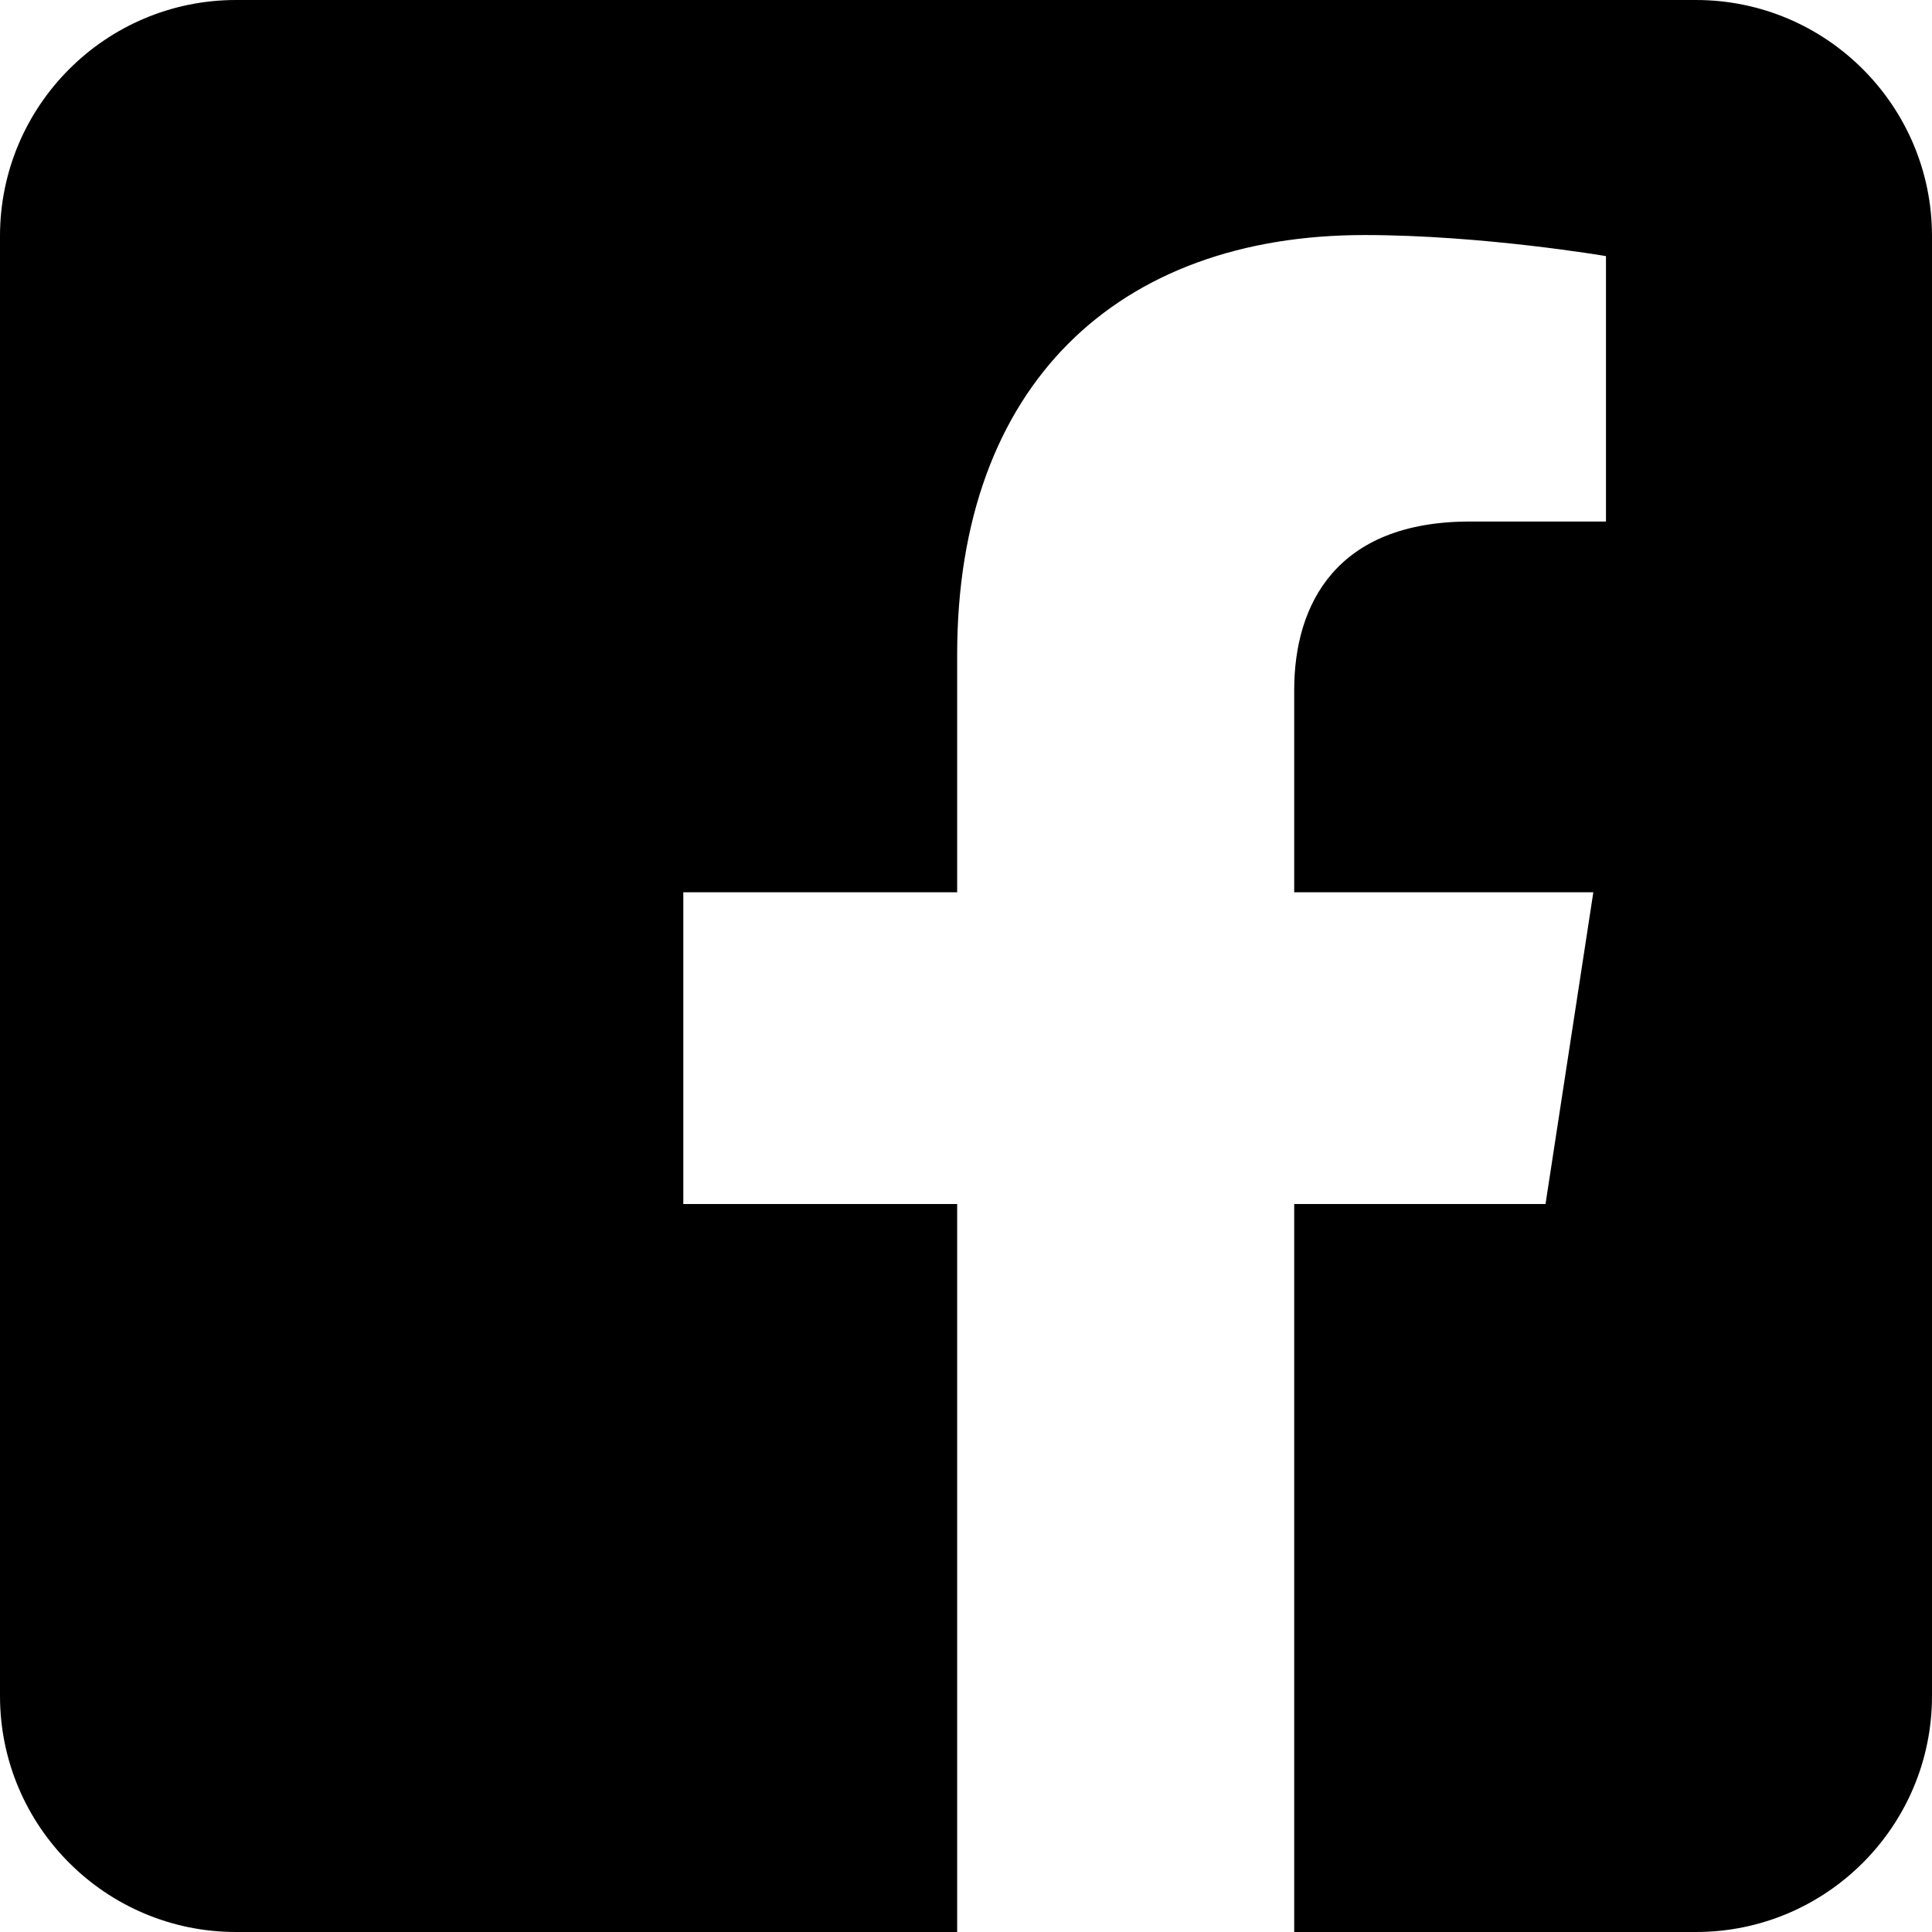
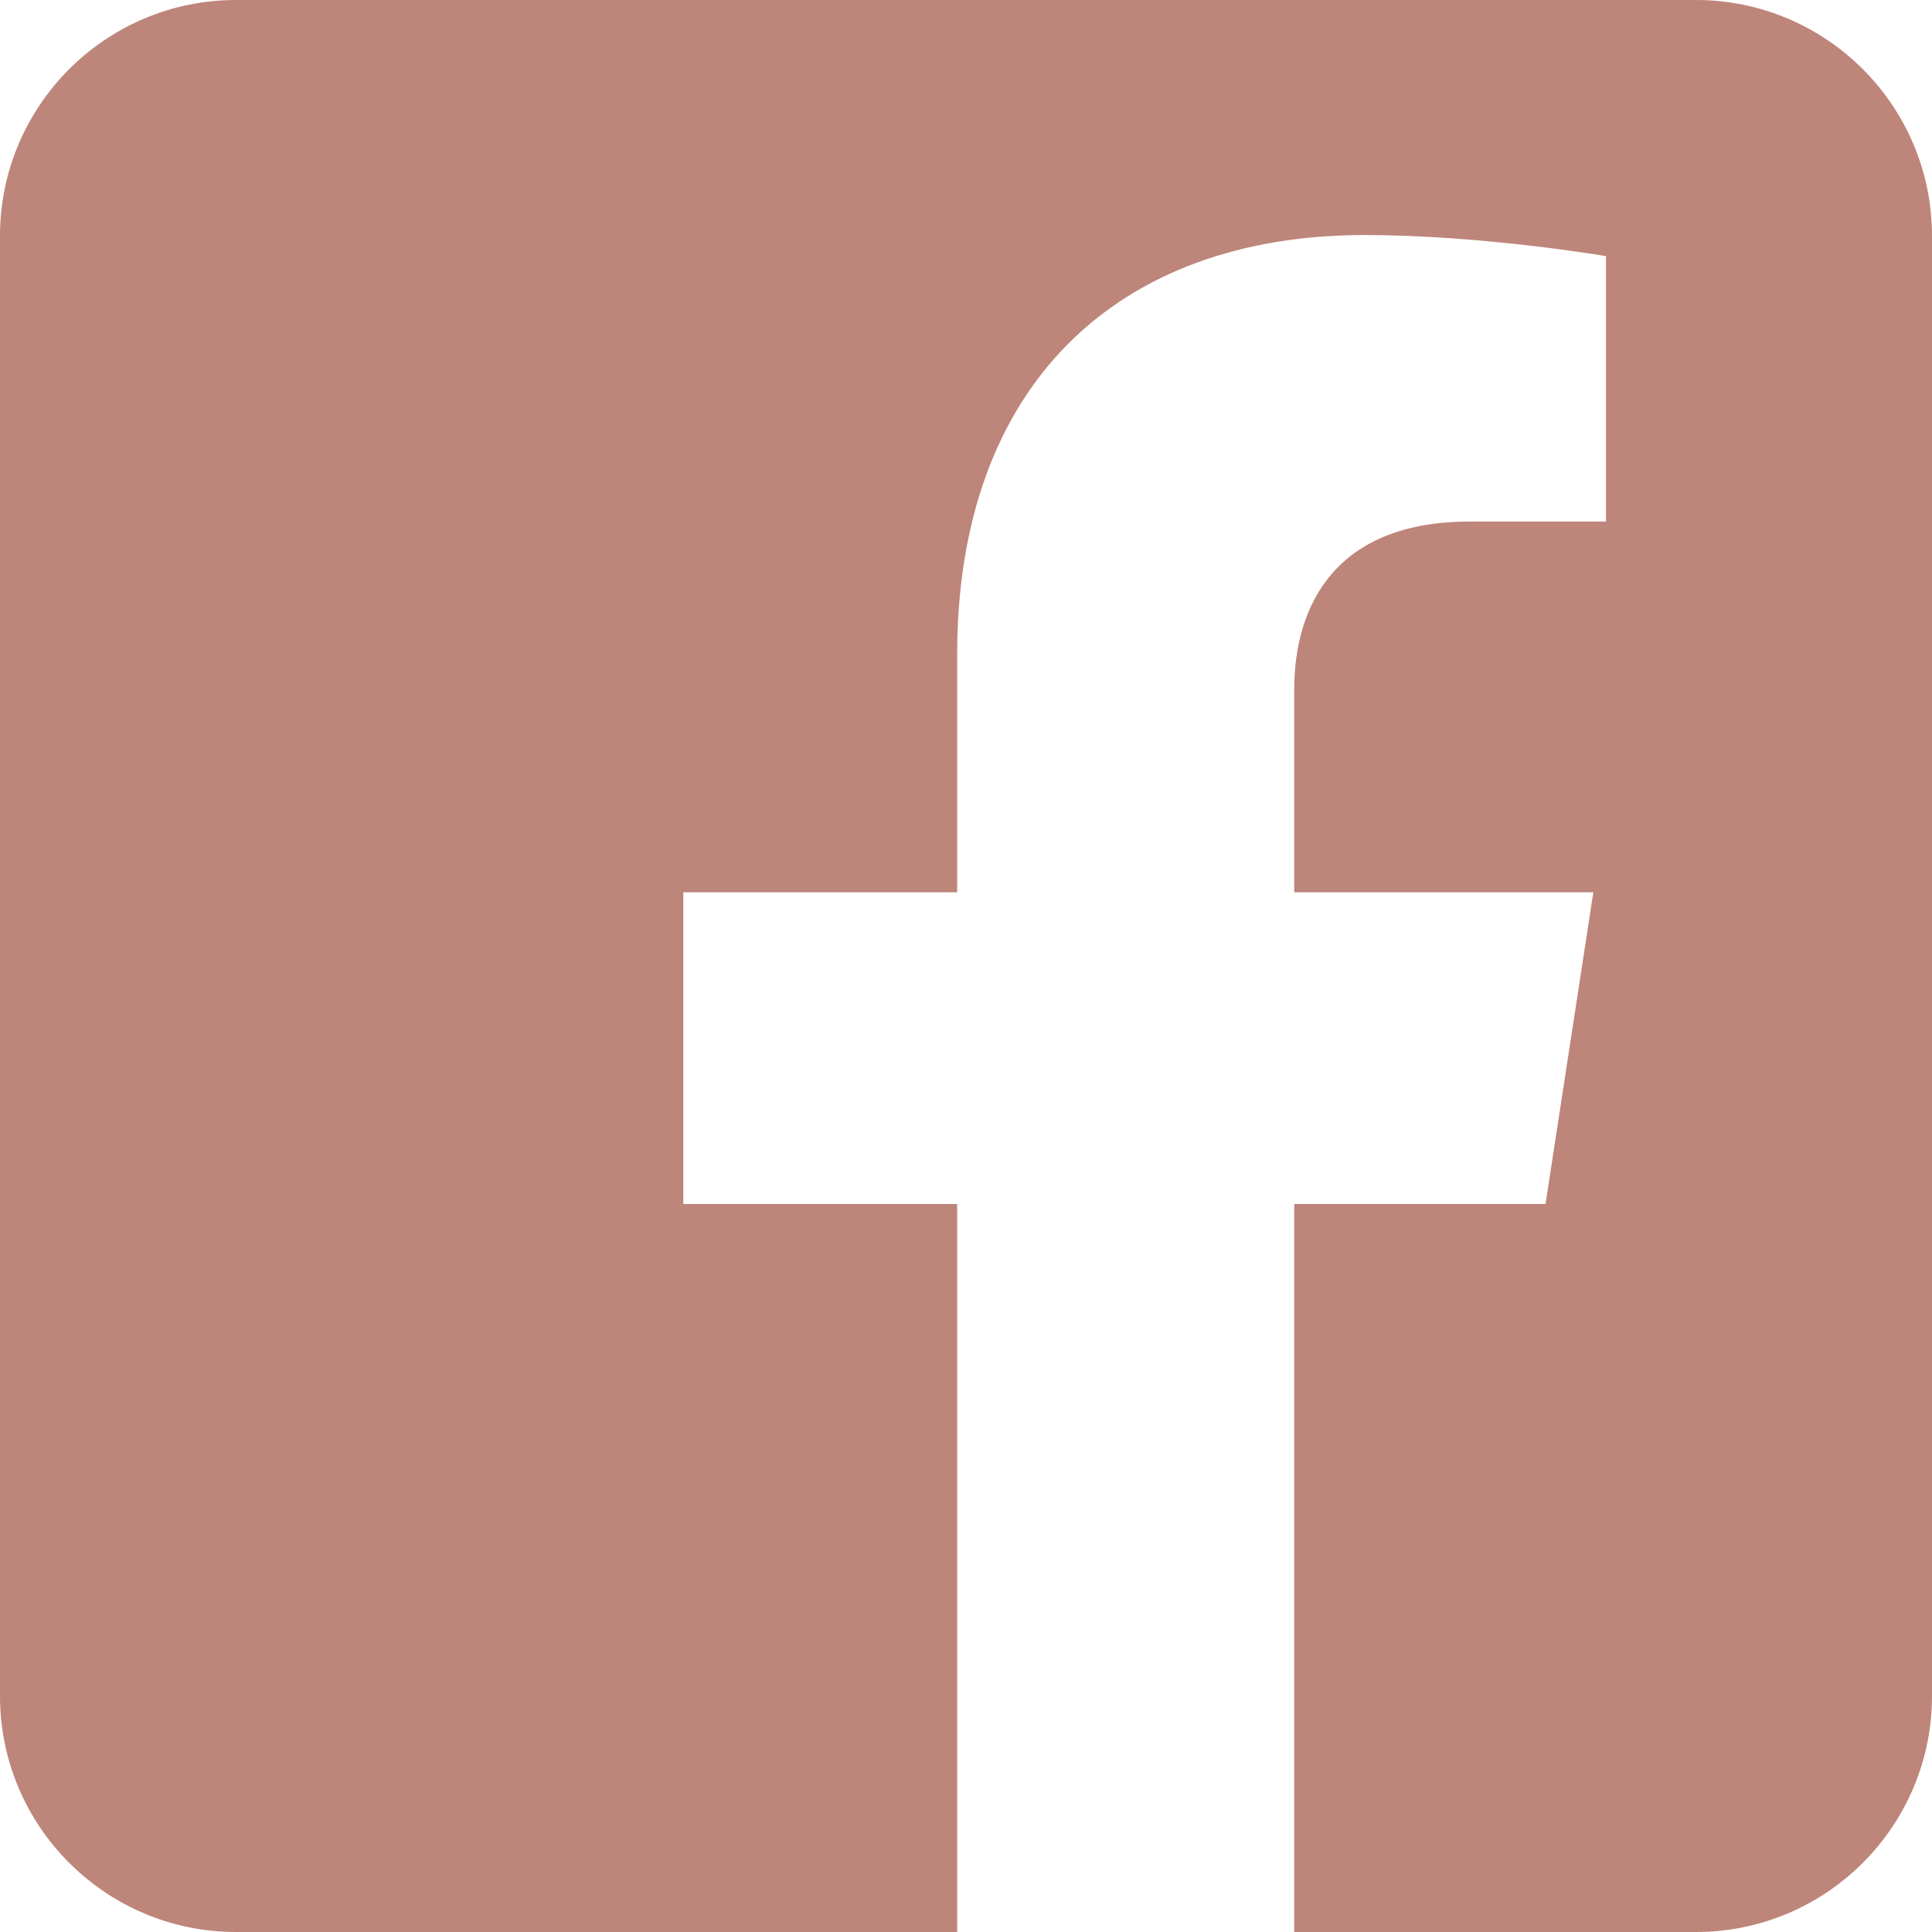
- <svg xmlns="http://www.w3.org/2000/svg" height="100%" style="fill-rule:evenodd;clip-rule:evenodd;stroke-linejoin:round;stroke-miterlimit:2;" version="1.1" viewBox="0 0 512 512" width="100%" xml:space="preserve">
-   <path d="M449.446,0c34.525,0 62.554,28.03 62.554,62.554l0,386.892c0,34.524 -28.03,62.554 -62.554,62.554l-106.468,0l0,-192.915l66.6,0l12.672,-82.621l-79.272,0l0,-53.617c0,-22.603 11.073,-44.636 46.58,-44.636l36.042,0l0,-70.34c0,0 -32.71,-5.582 -63.982,-5.582c-65.288,0 -107.96,39.569 -107.96,111.204l0,62.971l-72.573,0l0,82.621l72.573,0l0,192.915l-191.104,0c-34.524,0 -62.554,-28.03 -62.554,-62.554l0,-386.892c0,-34.524 28.029,-62.554 62.554,-62.554l386.892,0Z" />
+ <svg xmlns="http://www.w3.org/2000/svg" viewBox="0 0 512 512" xml:space="preserve" fill-rule="evenodd" clip-rule="evenodd" stroke-linejoin="round" stroke-miterlimit="2">
+   <path d="M449.446 0C483.971 0 512 28.03 512 62.554v386.892C512 483.97 483.97 512 449.446 512H342.978V319.085h66.6l12.672-82.621h-79.272v-53.617c0-22.603 11.073-44.636 46.58-44.636H425.6v-70.34s-32.71-5.582-63.982-5.582c-65.288 0-107.96 39.569-107.96 111.204v62.971h-72.573v82.621h72.573V512H62.554C28.03 512 0 483.97 0 449.446V62.554C0 28.03 28.029 0 62.554 0h386.892Z" fill="#BE857A" class="fill-000000" />
</svg>
